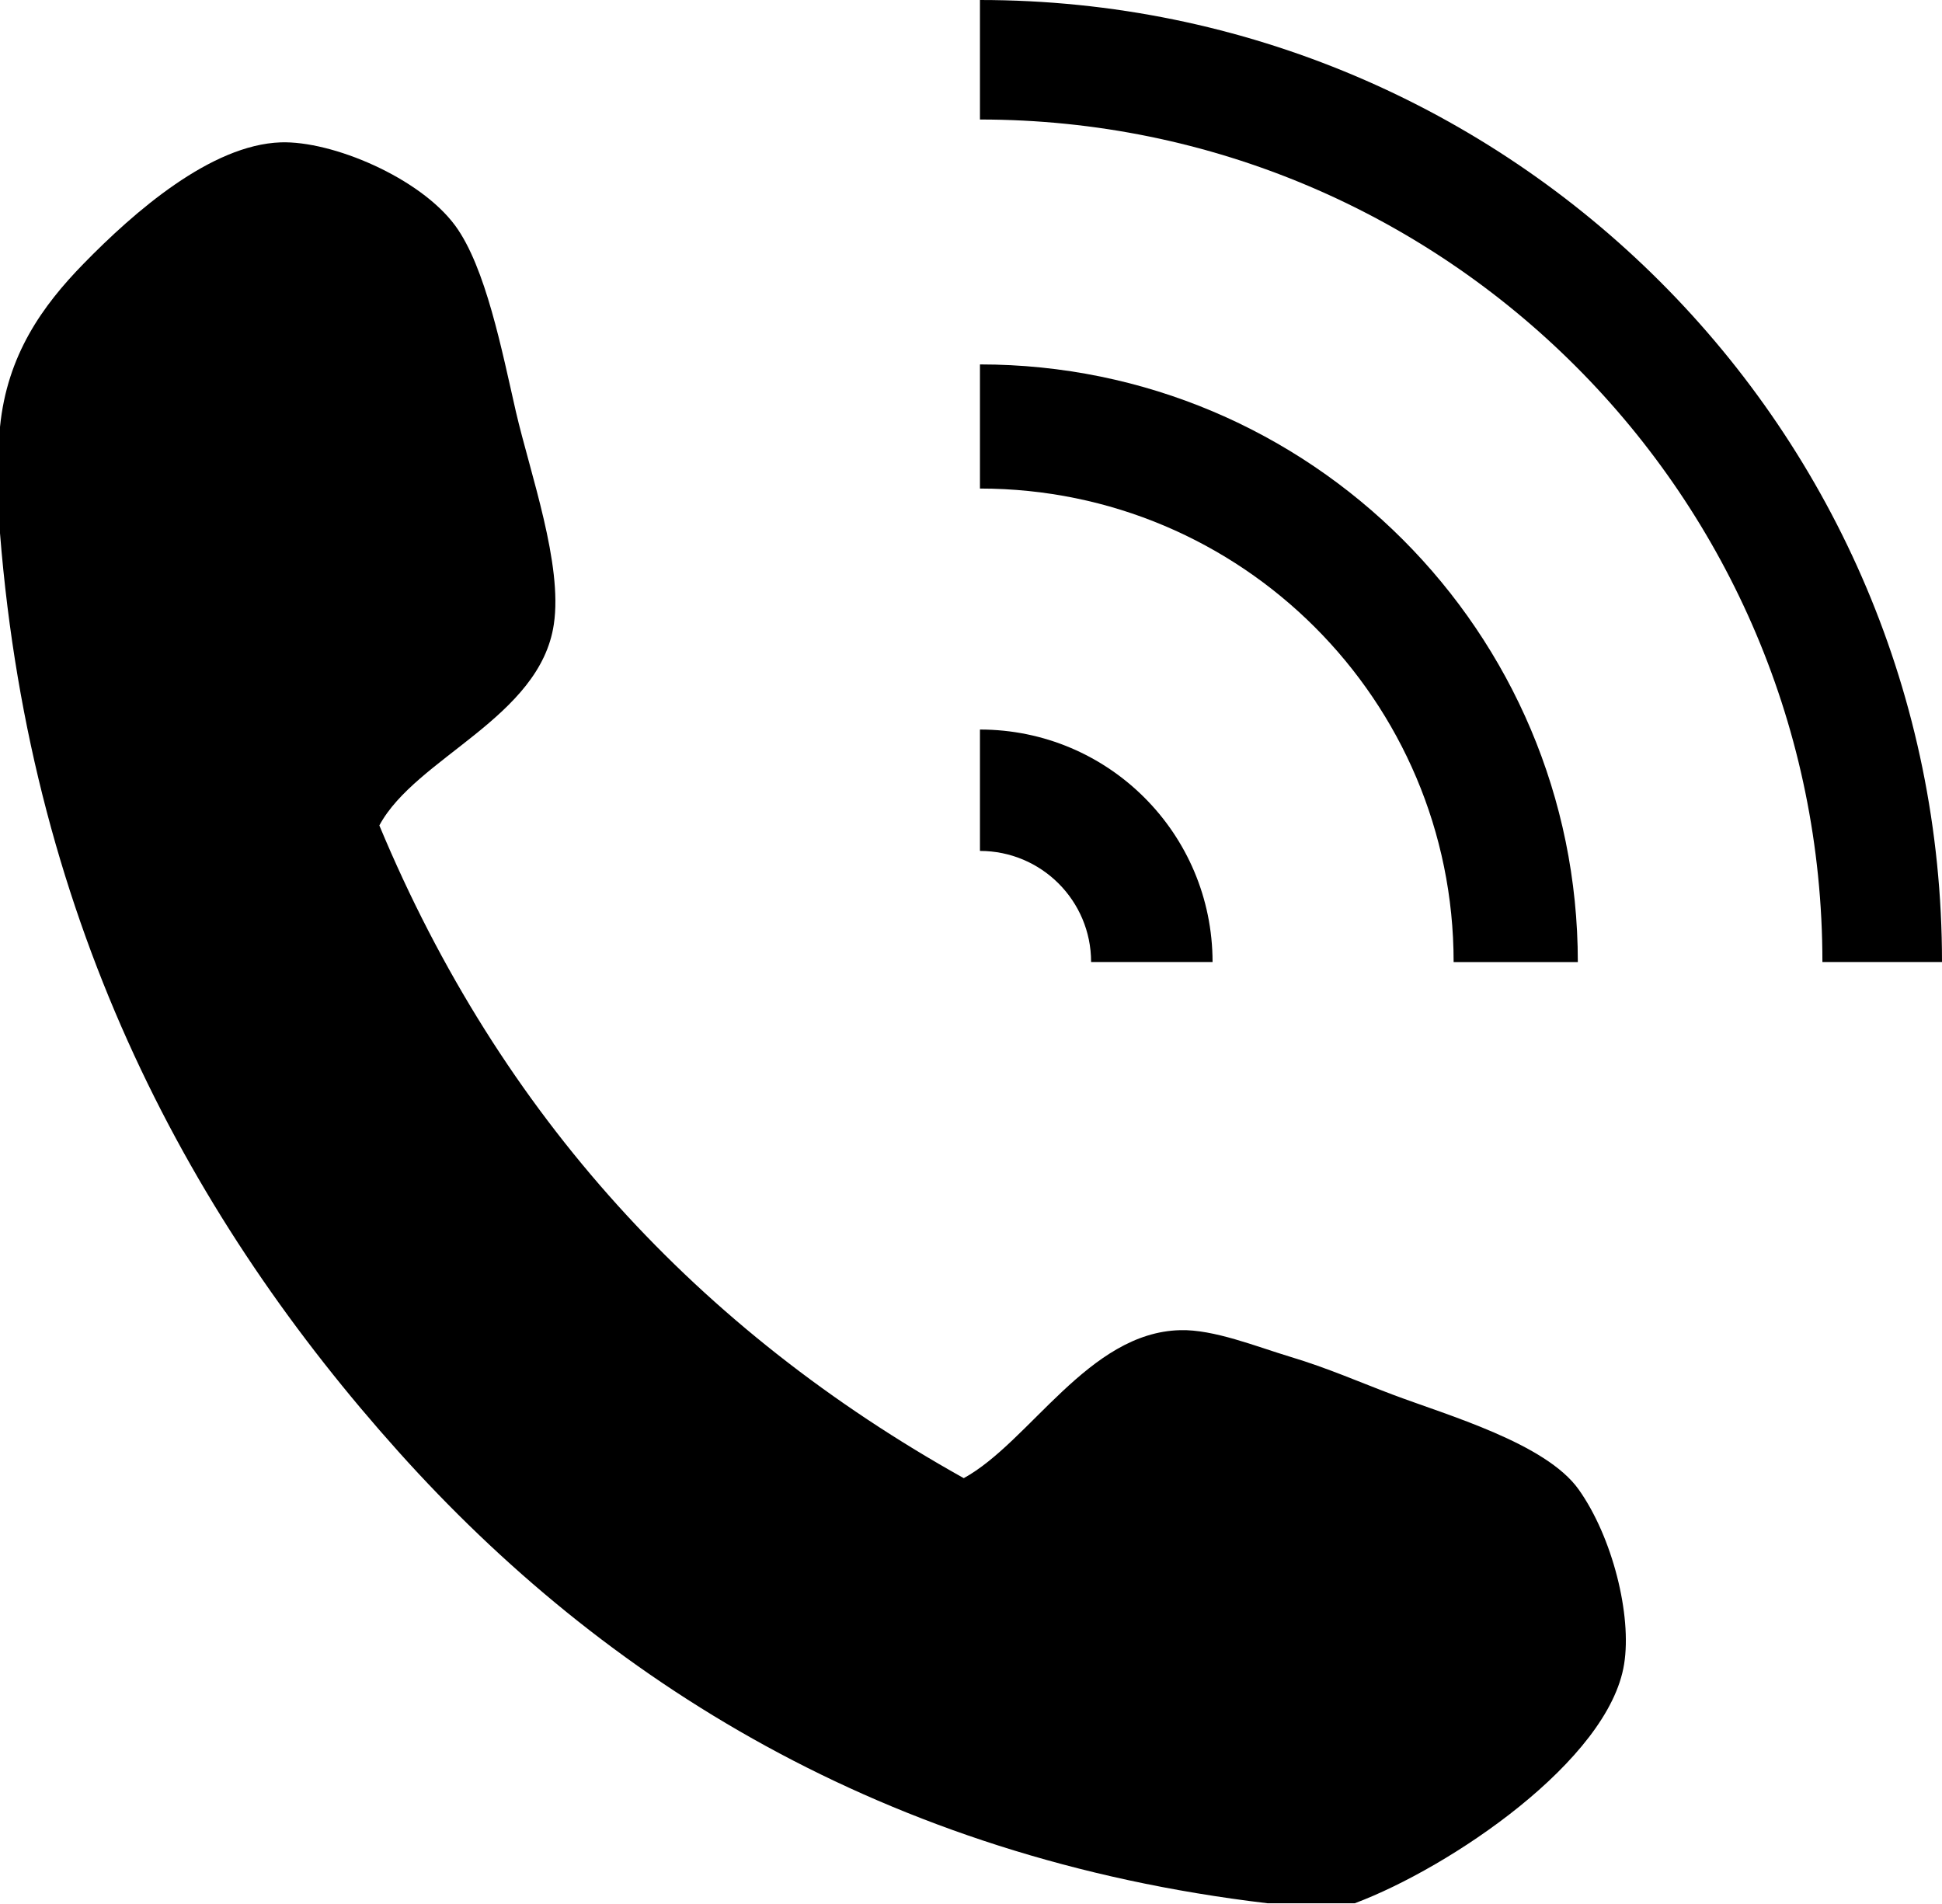
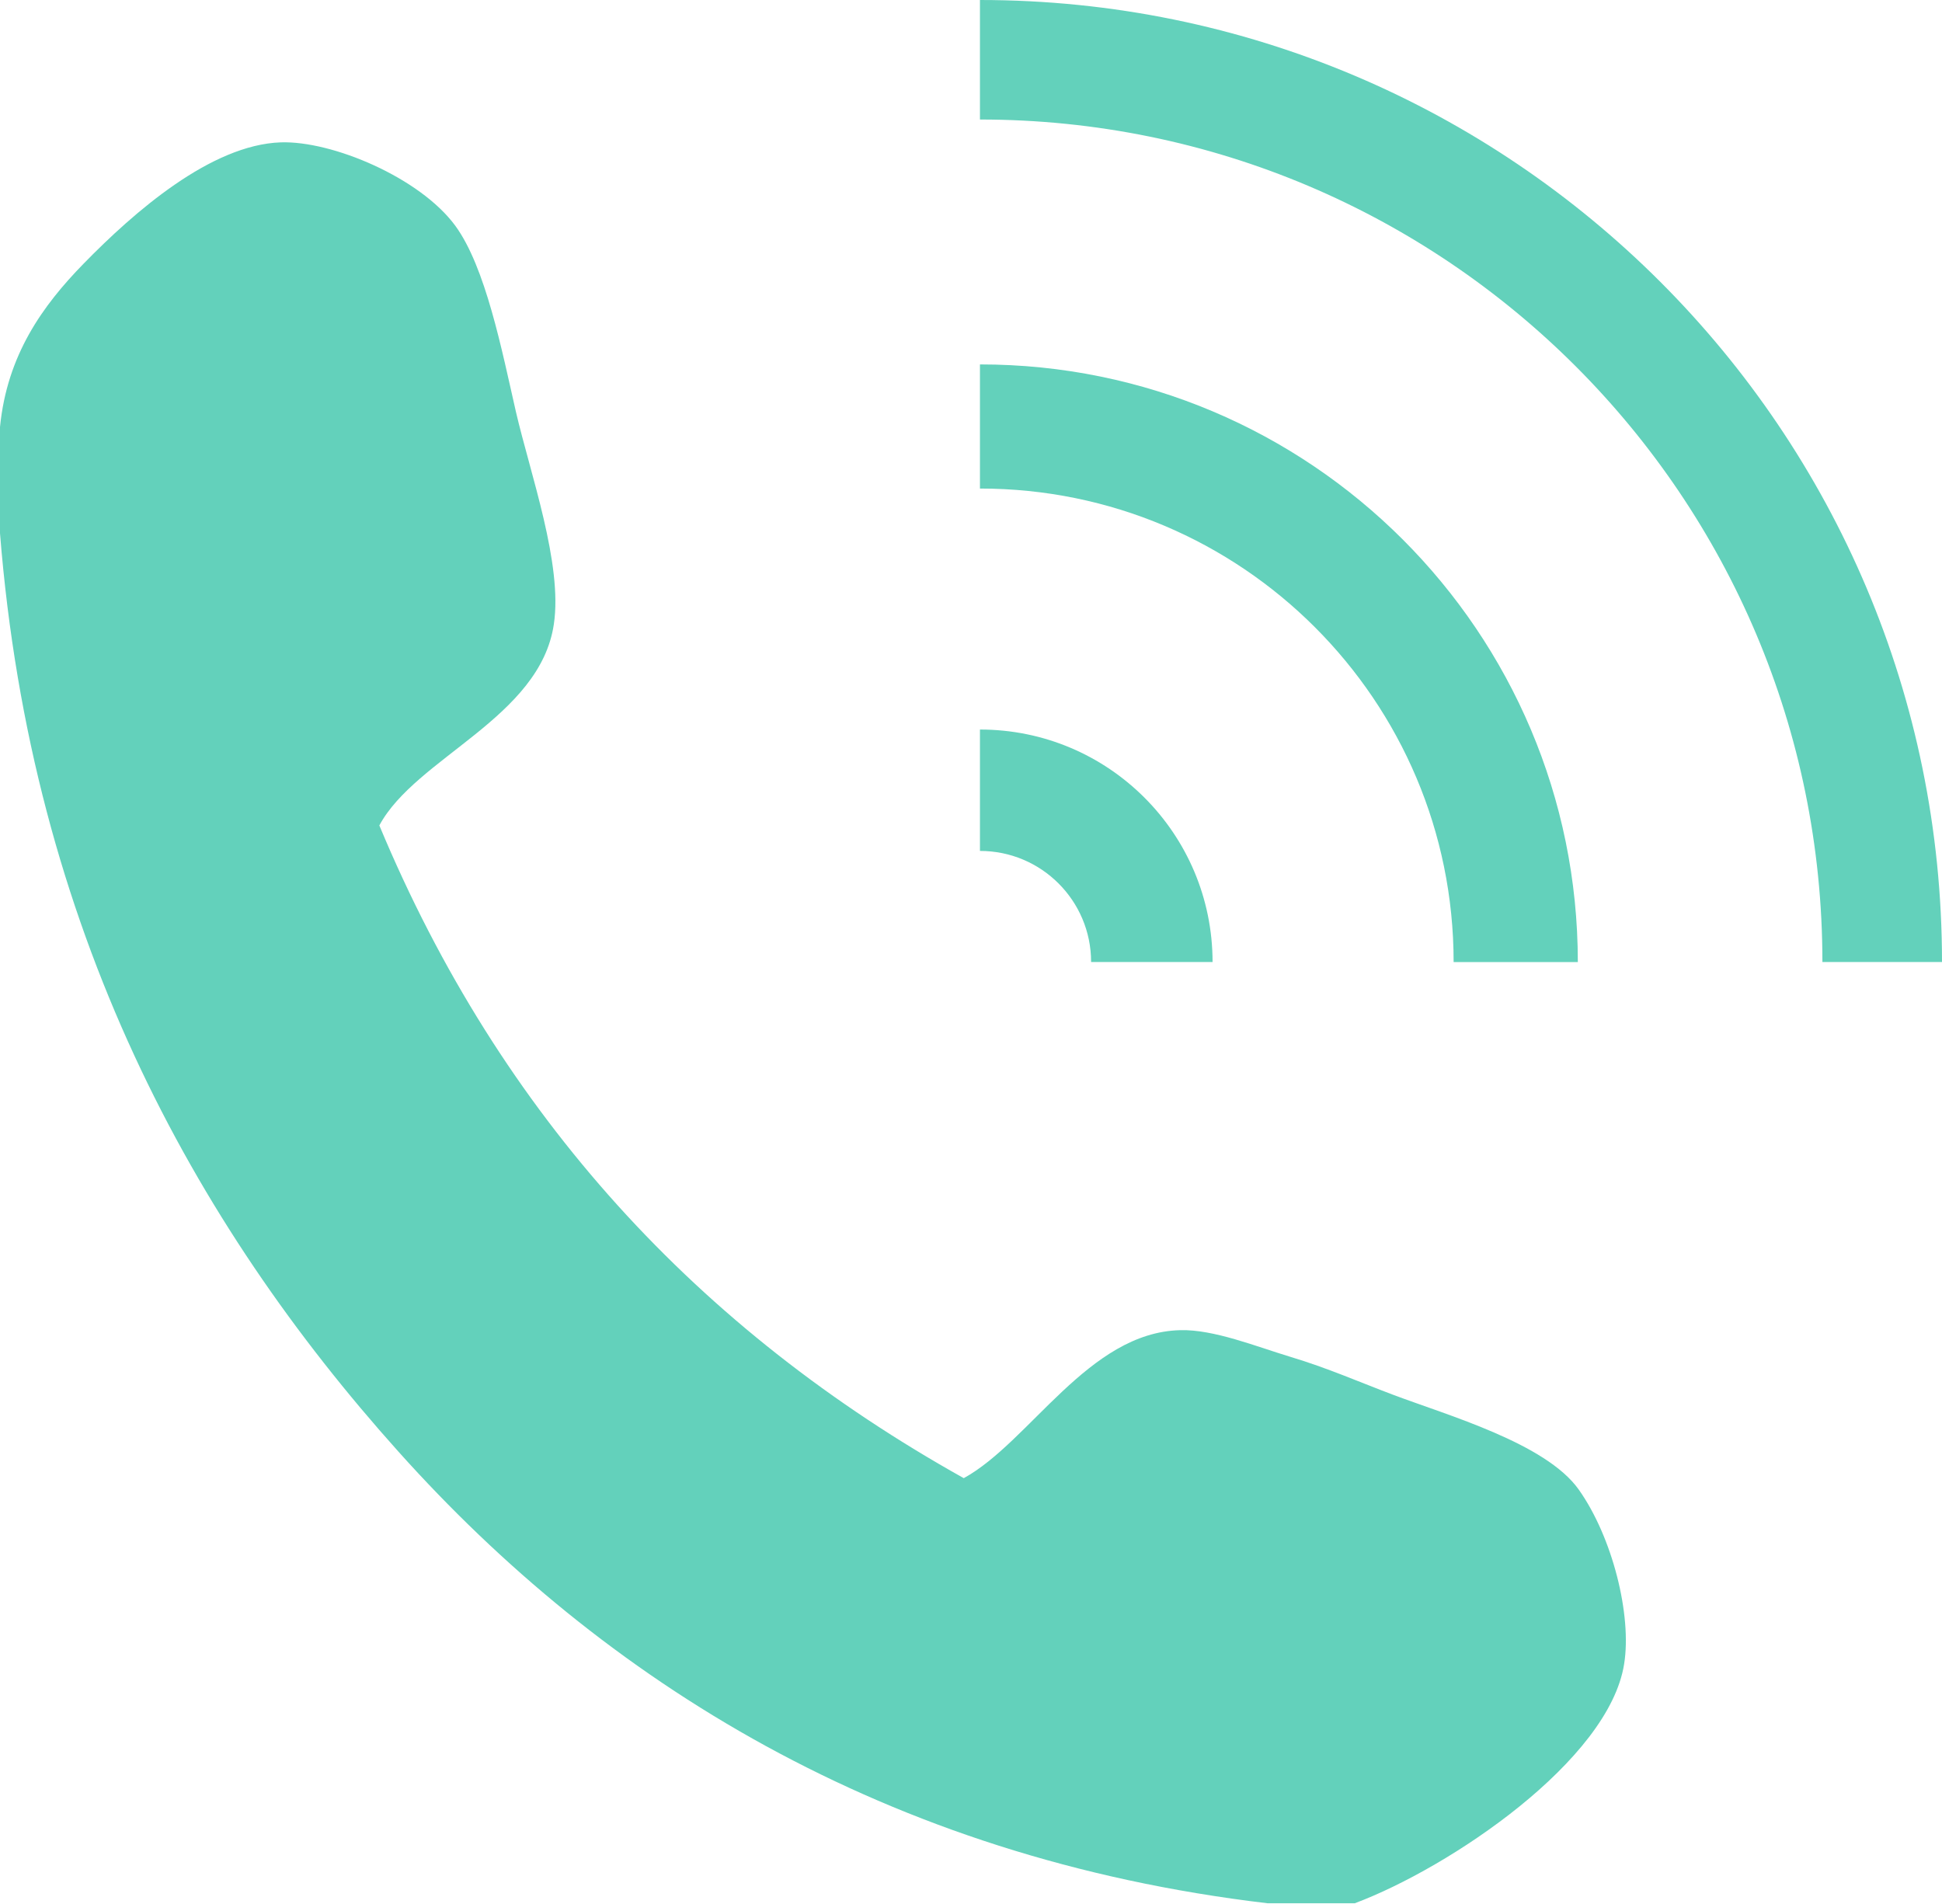
- <svg xmlns="http://www.w3.org/2000/svg" version="1.1" id="Layer_2" x="0px" y="0px" width="24.829px" height="24.333px" viewBox="0 0 24.829 24.333" enable-background="new 0 0 24.829 24.333" xml:space="preserve">
-   <g>
-     <g id="UrwUhy_2_">
-       <g>
-         <path d="M17.321,24.333c-0.371,0-0.744,0-1.115,0c-4.904-0.58-8.497-2.857-11.11-5.772C2.473,15.637,0.402,11.875,0,6.817 c0-0.453,0-0.906,0-1.358c0.091-0.921,0.544-1.55,1.067-2.086c0.65-0.666,1.63-1.522,2.522-1.553 c0.659-0.022,1.78,0.451,2.232,1.066c0.388,0.53,0.595,1.59,0.775,2.378c0.185,0.797,0.6,1.95,0.485,2.717 C6.905,9.177,5.317,9.684,4.85,10.553c1.551,3.721,4.089,6.456,7.472,8.345c0.847-0.465,1.595-1.864,2.767-1.892 c0.428-0.012,0.972,0.209,1.406,0.34c0.477,0.143,0.891,0.326,1.311,0.484c0.705,0.266,1.957,0.621,2.378,1.213 c0.433,0.61,0.681,1.608,0.581,2.231C20.571,22.508,18.538,23.877,17.321,24.333z" />
-       </g>
-     </g>
-     <path d="M12.529,1.528c5.949,0,10.771,4.822,10.771,10.771h1.529C24.829,5.507,19.323,0,12.529,0V1.528z" />
-     <path d="M12.529,9.327v1.552c0.785,0,1.421,0.636,1.421,1.42h1.553C15.502,10.657,14.172,9.327,12.529,9.327z" />
-     <path d="M12.529,6.246c3.345,0,6.056,2.71,6.056,6.054h1.588c0-4.22-3.422-7.641-7.644-7.641V6.246z" />
-   </g>
+ <svg xmlns="http://www.w3.org/2000/svg" width="24.829" height="24.333">
+   <path fill="#63d1bb" d="M17.321 24.333h-1.115c-4.904-.58-8.497-2.857-11.11-5.772C2.473 15.637.402 11.875 0 6.817V5.459c.091-.921.544-1.55 1.067-2.086.65-.666 1.63-1.522 2.522-1.553.659-.022 1.78.451 2.232 1.066.388.53.595 1.59.775 2.378.185.797.6 1.95.485 2.717-.176 1.196-1.764 1.703-2.231 2.572 1.551 3.721 4.089 6.456 7.472 8.345.847-.465 1.595-1.864 2.767-1.892.428-.012.972.209 1.406.34.477.143.891.326 1.311.484.705.266 1.957.621 2.378 1.213.433.61.681 1.608.581 2.231-.194 1.234-2.227 2.603-3.444 3.059zM12.529 1.528c5.949 0 10.771 4.822 10.771 10.771h1.529C24.829 5.507 19.323 0 12.529 0v1.528z" />
+   <path fill="#63d1bb" d="M12.529 9.327v1.552a1.42 1.42 0 0 1 1.421 1.42h1.553a2.973 2.973 0 0 0-2.974-2.972zm0-3.081a6.054 6.054 0 0 1 6.056 6.054h1.588a7.642 7.642 0 0 0-7.644-7.641v1.587z" />
</svg>
